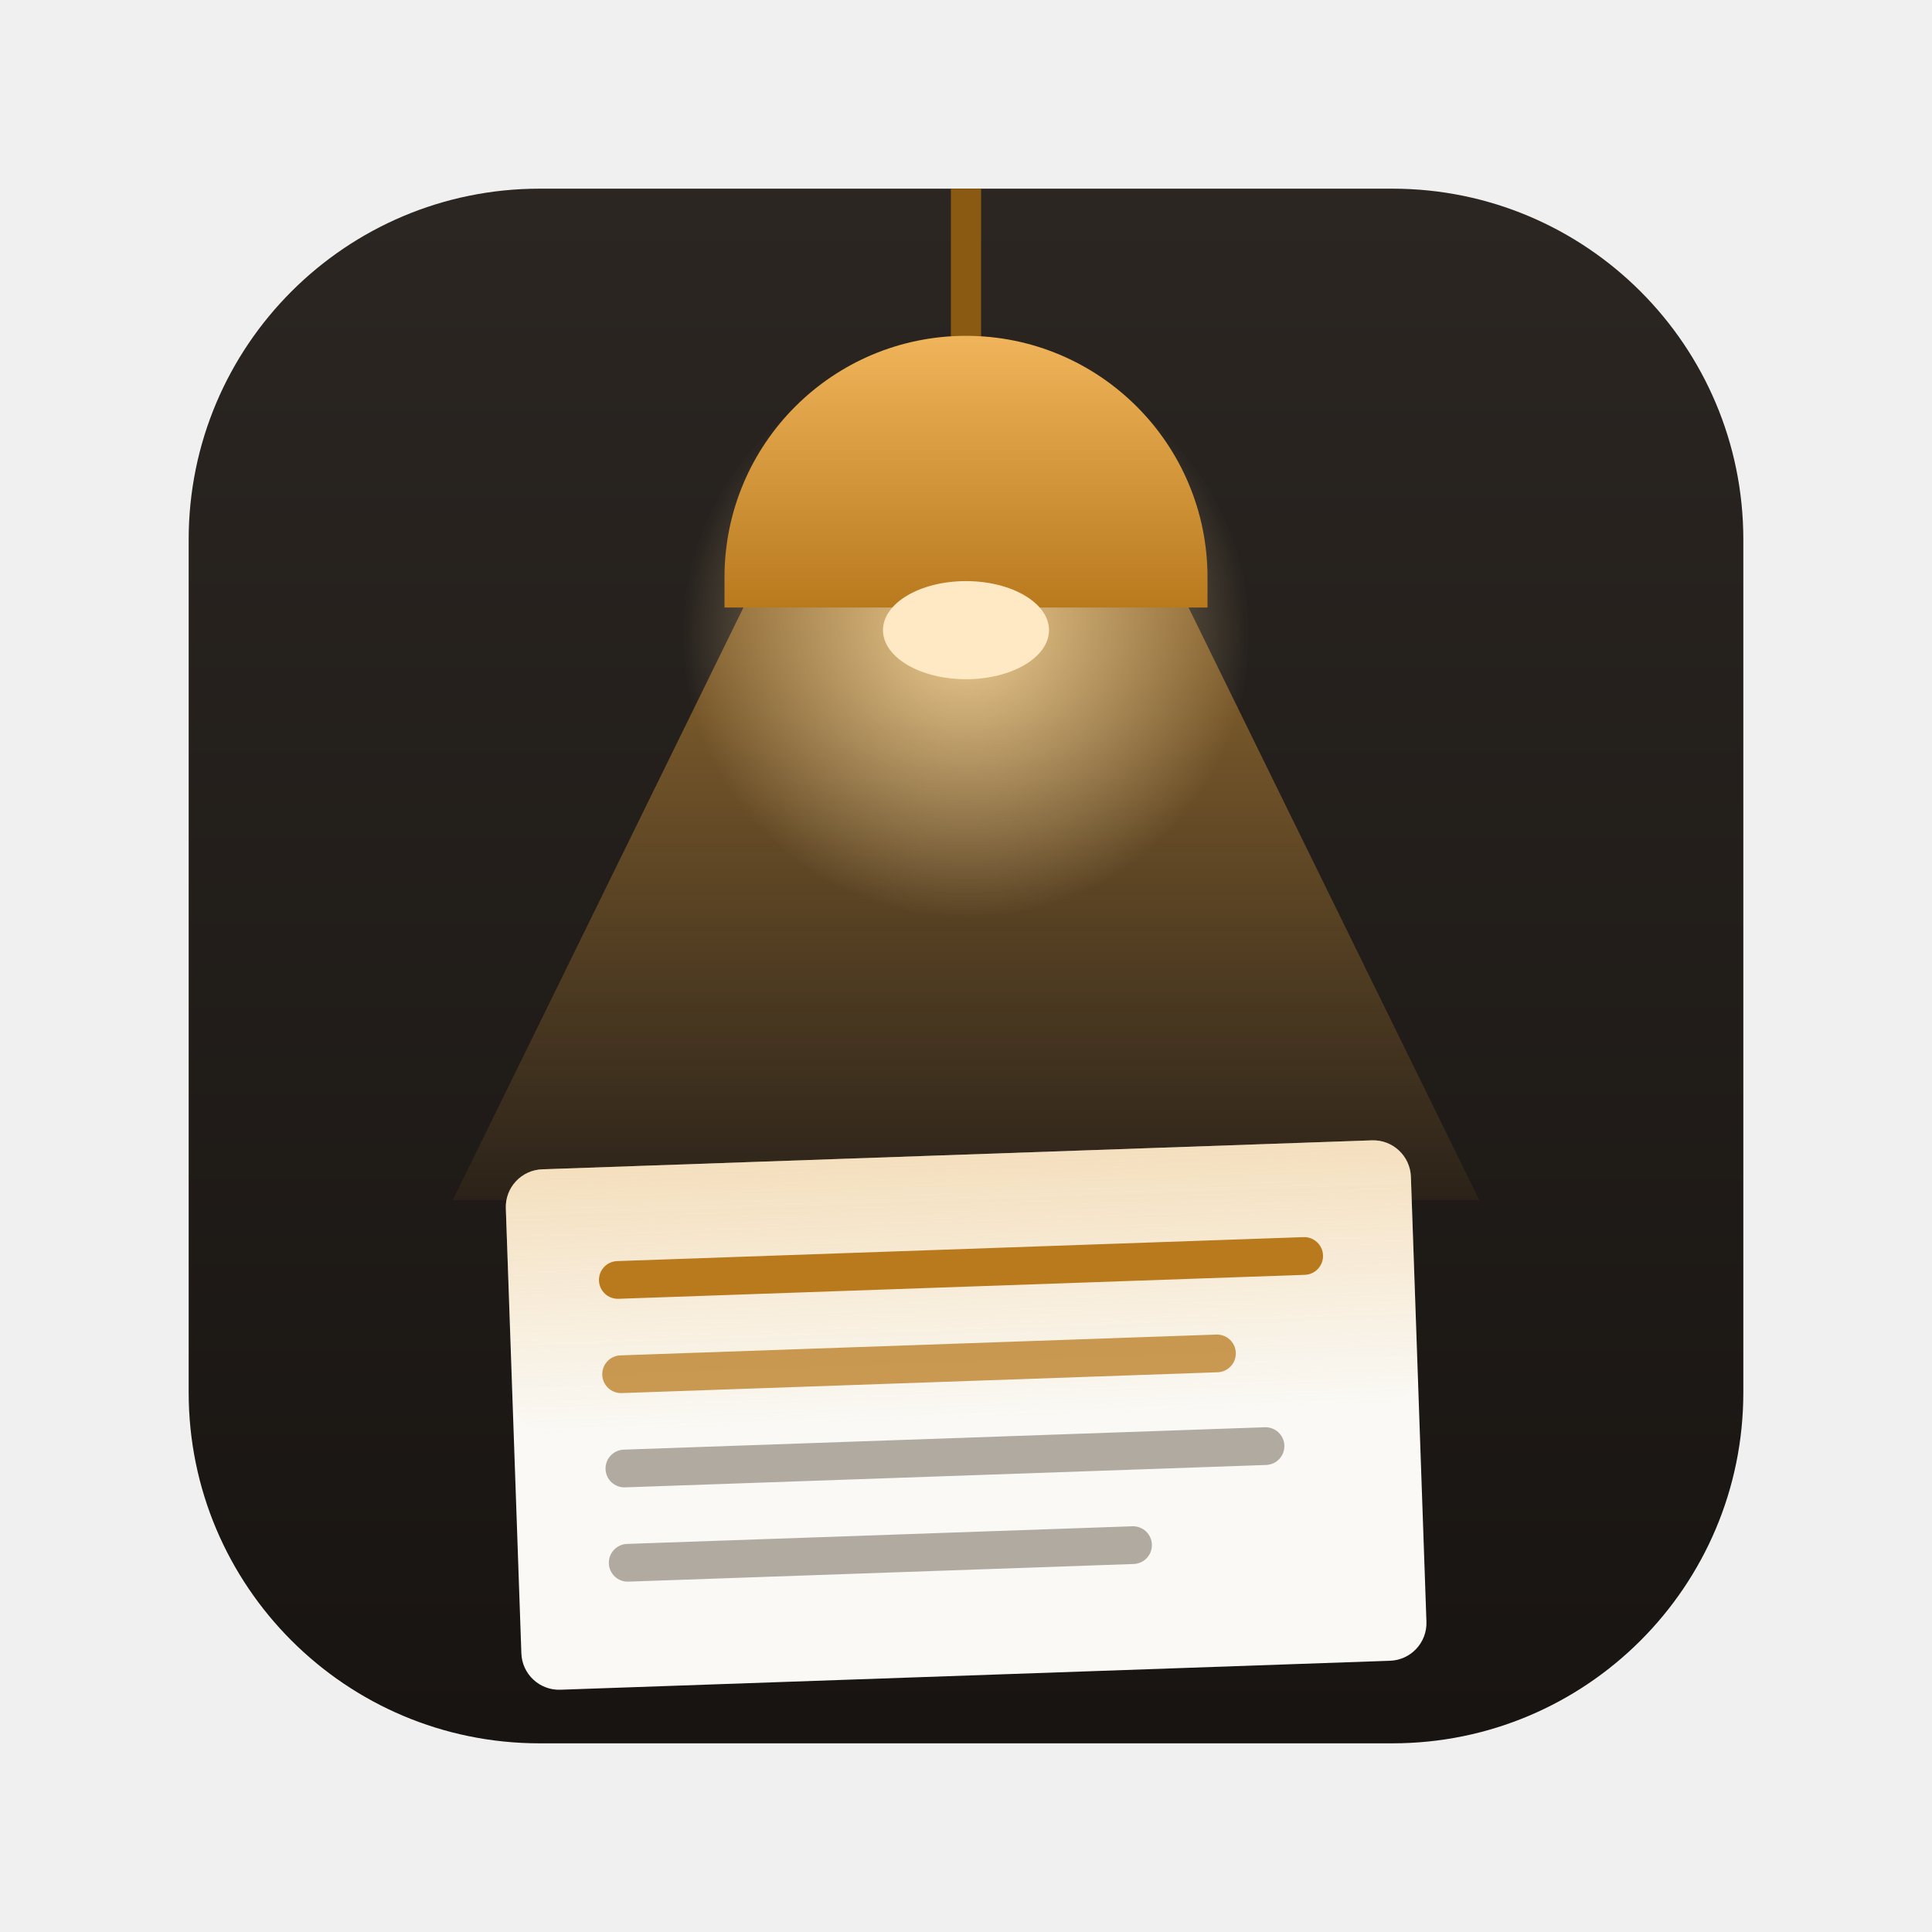
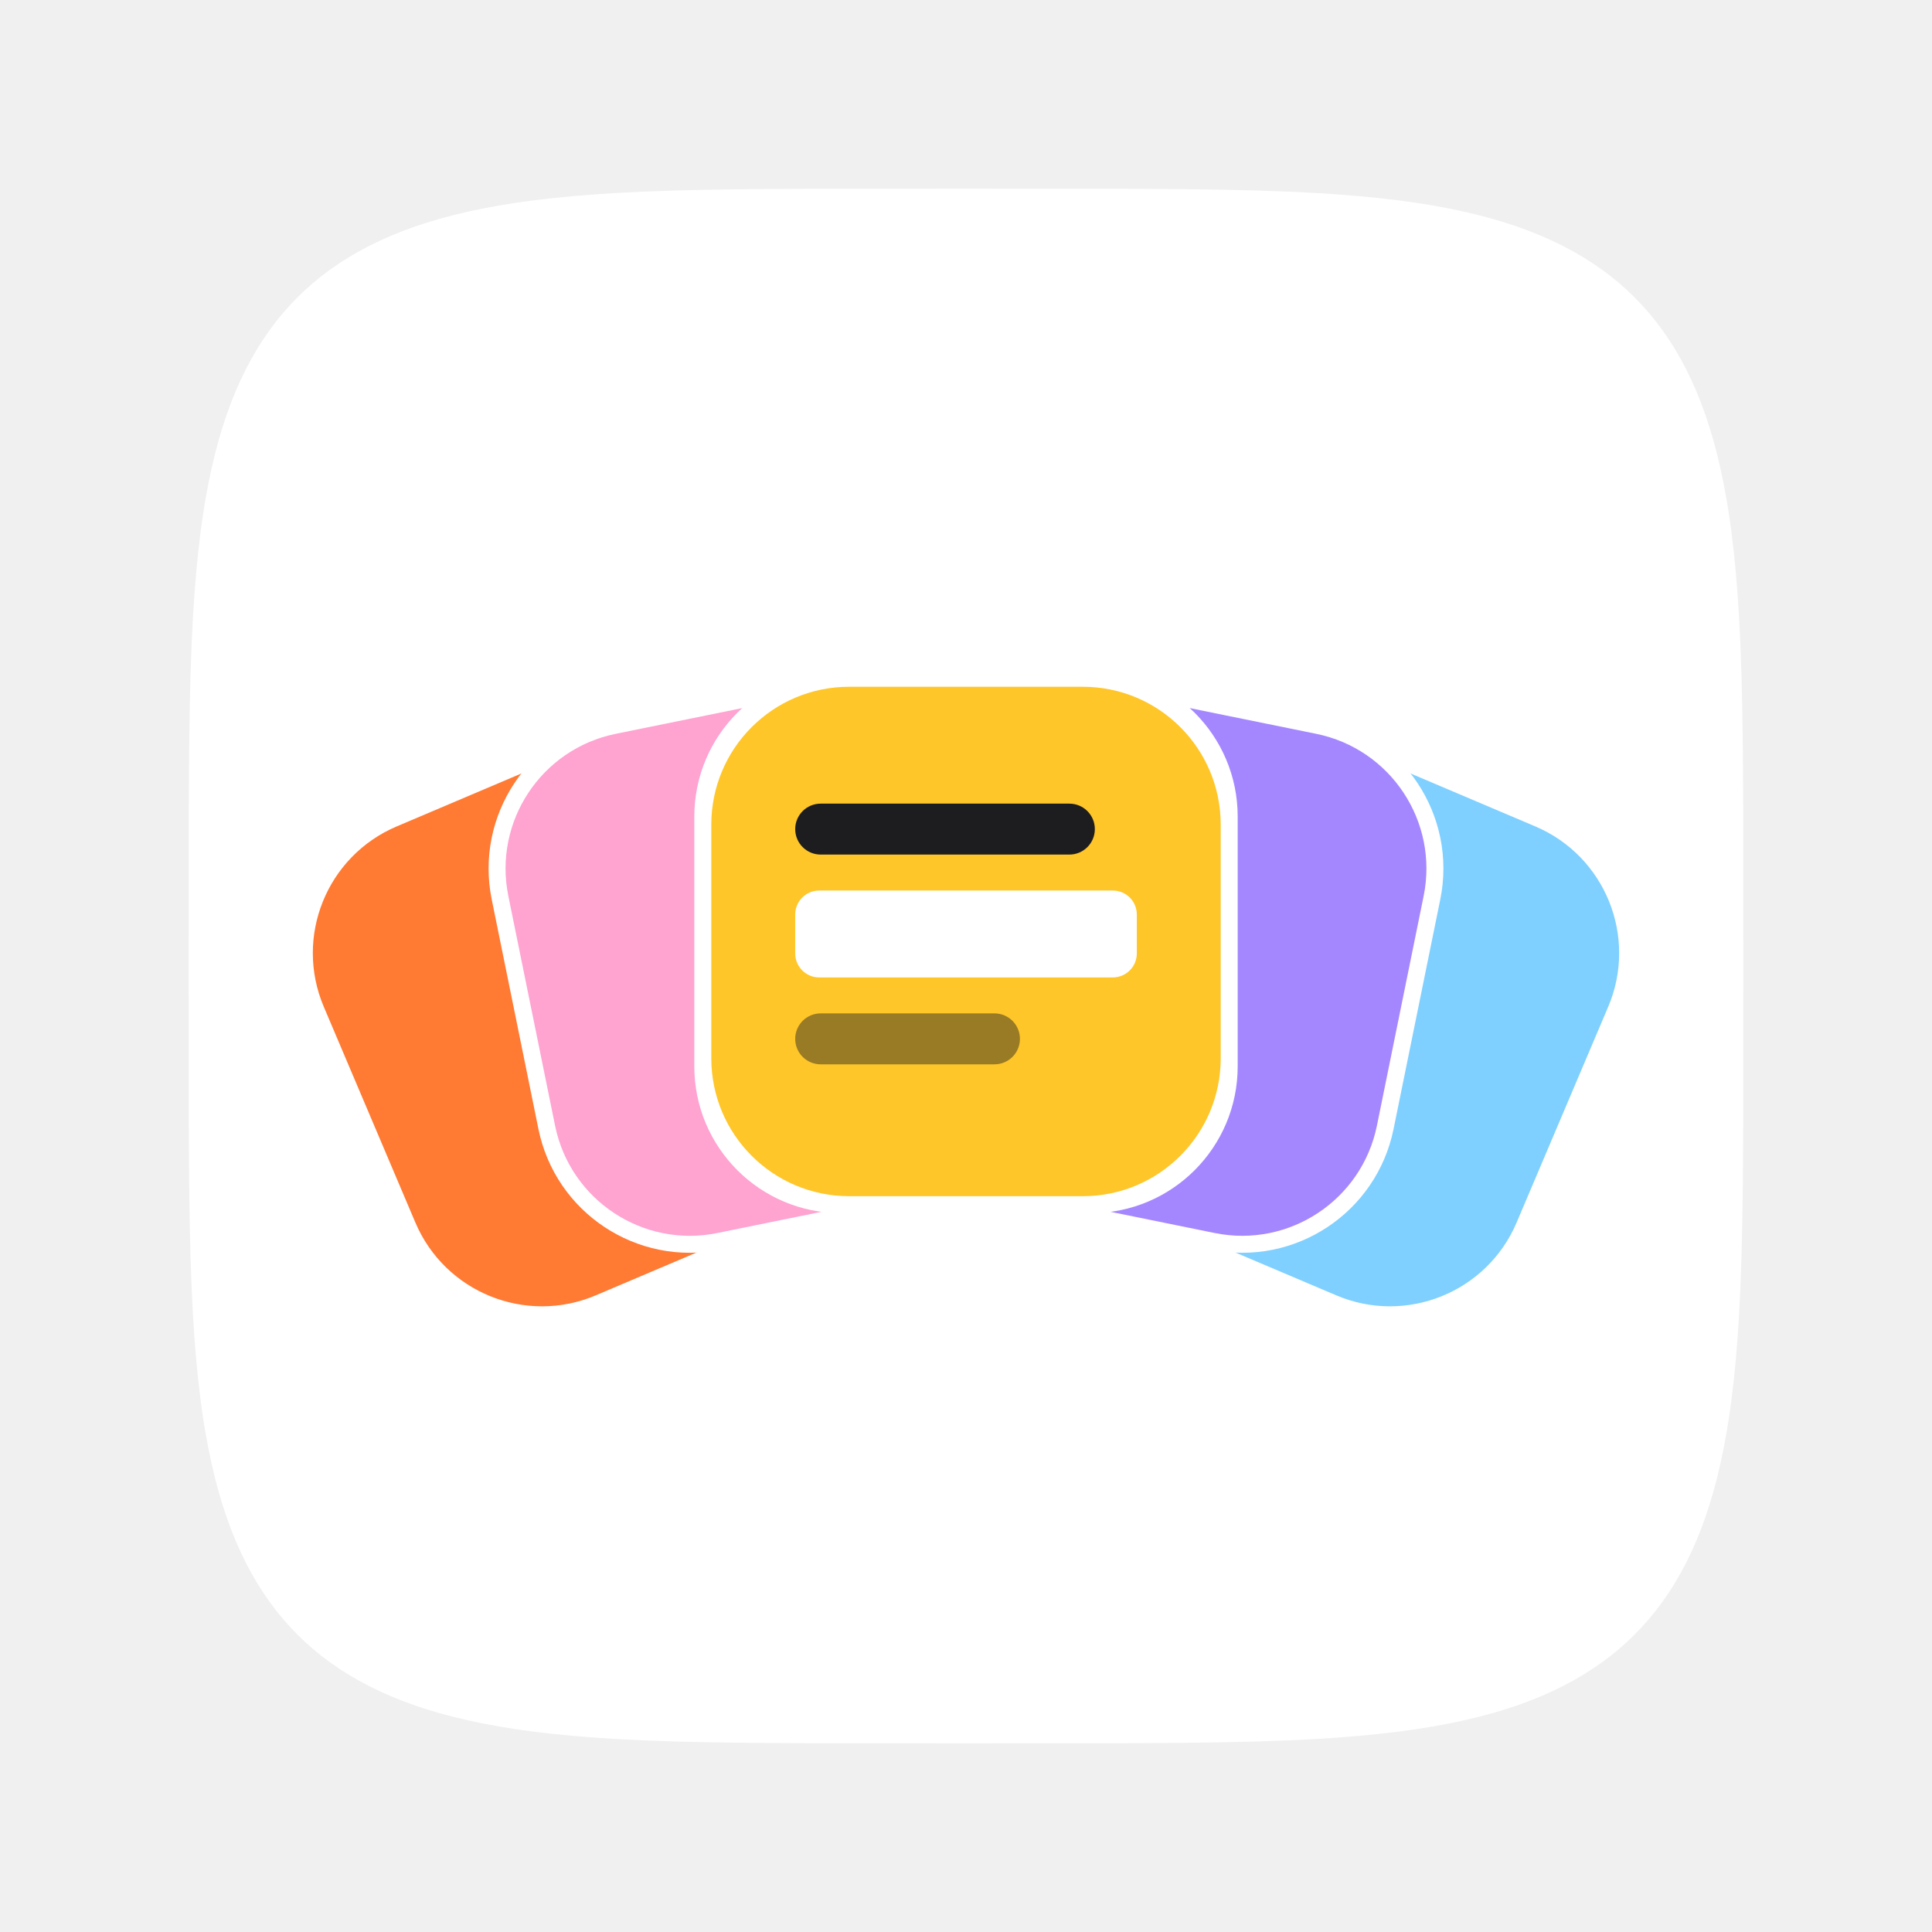
<svg xmlns="http://www.w3.org/2000/svg" viewBox="0 0 1024 1024">
  <defs>
-     <linearGradient id="bgA" x1="0" y1="0" x2="0" y2="1">
-       <stop offset="0" stop-color="#2B2622" />
-       <stop offset="1" stop-color="#181411" />
-     </linearGradient>
-     <linearGradient id="brassA" x1="0" y1="0" x2="0" y2="1">
-       <stop offset="0" stop-color="#F0B45A" />
-       <stop offset="1" stop-color="#B97A1E" />
-     </linearGradient>
-     <linearGradient id="coneA" x1="0" y1="0" x2="0" y2="1">
-       <stop offset="0" stop-color="#E8A33D" stop-opacity="0.50" />
-       <stop offset="1" stop-color="#E8A33D" stop-opacity="0.06" />
-     </linearGradient>
-     <linearGradient id="washA" x1="0" y1="0" x2="0" y2="1">
-       <stop offset="0" stop-color="#E8A33D" stop-opacity="0.30" />
-       <stop offset="1" stop-color="#E8A33D" stop-opacity="0" />
-     </linearGradient>
-     <radialGradient id="bulbA">
-       <stop offset="0" stop-color="#FFDFA3" stop-opacity="0.85" />
-       <stop offset="1" stop-color="#FFDFA3" stop-opacity="0" />
-     </radialGradient>
-     <clipPath id="sqA">
-       <rect x="100" y="100" width="824" height="824" rx="186" />
+     <clipPath id="sq">
+       <path d="M924.00 512.00 L923.94 596.53 L923.75 626.25 L923.45 648.24 L923.02 666.34 L922.46 681.99 L921.79 695.91 L920.99 708.53 L920.06 720.12 L919.01 730.87 L917.84 740.92 L916.54 750.35 L915.11 759.26 L913.55 767.69 L911.87 775.71 L910.06 783.35 L908.12 790.63 L906.04 797.60 L903.84 804.27 L901.50 810.67 L899.02 816.80 L896.41 822.69 L893.66 828.35 L890.77 833.78 L887.73 839.01 L884.55 844.03 L881.22 848.86 L877.74 853.50 L874.11 857.97 L870.32 862.25 L866.37 866.37 L862.25 870.32 L857.97 874.11 L853.50 877.74 L848.86 881.22 L844.03 884.55 L839.01 887.73 L833.78 890.77 L828.35 893.66 L822.69 896.41 L816.80 899.02 L810.67 901.50 L804.27 903.84 L797.60 906.04 L790.63 908.12 L783.35 910.06 L775.71 911.87 L767.69 913.55 L759.26 915.11 L750.35 916.54 L740.92 917.84 L730.87 919.01 L720.12 920.06 L708.53 920.99 L695.91 921.79 L681.99 922.46 L666.34 923.02 L648.24 923.45 L626.25 923.75 L596.53 923.94 L512.00 924.00 L427.47 923.94 L397.75 923.75 L375.76 923.45 L357.66 923.02 L342.01 922.46 L328.09 921.79 L315.47 920.99 L303.88 920.06 L293.13 919.01 L283.08 917.84 L273.65 916.54 L264.74 915.11 L256.31 913.55 L248.29 911.87 L240.65 910.06 L233.37 908.12 L226.40 906.04 L219.73 903.84 L213.33 901.50 L207.20 899.02 L201.31 896.41 L195.65 893.66 L190.22 890.77 L184.99 887.73 L179.97 884.55 L175.14 881.22 L170.50 877.74 L166.03 874.11 L161.75 870.32 L157.63 866.37 L153.68 862.25 L149.89 857.97 L146.26 853.50 L142.78 848.86 L139.45 844.03 L136.27 839.01 L133.23 833.78 L130.34 828.35 L127.59 822.69 L124.98 816.80 L122.50 810.67 L120.16 804.27 L117.96 797.60 L115.88 790.63 L113.94 783.35 L112.13 775.71 L110.45 767.69 L108.89 759.26 L107.46 750.35 L106.16 740.92 L104.99 730.87 L103.94 720.12 L103.01 708.53 L102.21 695.91 L101.54 681.99 L100.98 666.34 L100.55 648.24 L100.25 626.25 L100.06 596.53 L100.00 512.00 L100.06 427.47 L100.25 397.75 L100.55 375.76 L100.98 357.66 L101.54 342.01 L102.21 328.09 L103.01 315.47 L103.94 303.88 L104.99 293.13 L106.16 283.08 L107.46 273.65 L108.89 264.74 L110.45 256.31 L112.13 248.29 L113.94 240.65 L115.88 233.37 L117.96 226.40 L120.16 219.73 L122.50 213.33 L124.98 207.20 L127.59 201.31 L130.34 195.65 L133.23 190.22 L136.27 184.99 L139.45 179.97 L142.78 175.14 L146.26 170.50 L149.89 166.03 L153.68 161.75 L157.63 157.63 L161.75 153.68 L166.03 149.89 L170.50 146.26 L175.14 142.78 L179.97 139.45 L184.99 136.27 L190.22 133.23 L195.65 130.34 L201.31 127.59 L207.20 124.98 L213.33 122.50 L219.73 120.16 L226.40 117.96 L233.37 115.88 L240.65 113.94 L248.29 112.13 L256.31 110.45 L264.74 108.89 L273.65 107.46 L283.08 106.16 L293.13 104.99 L303.88 103.94 L315.47 103.01 L328.09 102.21 L342.01 101.54 L357.66 100.98 L375.76 100.55 L397.75 100.25 L427.47 100.06 L512.00 100.00 L596.53 100.06 L626.25 100.25 L648.24 100.55 L666.34 100.98 L681.99 101.54 L695.91 102.21 L708.53 103.01 L720.12 103.94 L730.87 104.99 L740.92 106.16 L750.35 107.46 L759.26 108.89 L767.69 110.45 L775.71 112.13 L783.35 113.94 L790.63 115.88 L797.60 117.96 L804.27 120.16 L810.67 122.50 L816.80 124.98 L822.69 127.59 L828.35 130.34 L833.78 133.23 L839.01 136.27 L844.03 139.45 L848.86 142.78 L853.50 146.26 L857.97 149.89 L862.25 153.68 L866.37 157.63 L870.32 161.75 L874.11 166.03 L877.74 170.50 L881.22 175.14 L884.55 179.97 L887.73 184.99 L890.77 190.22 L893.66 195.65 L896.41 201.31 L899.02 207.20 L901.50 213.33 L903.84 219.73 L906.04 226.40 L908.12 233.37 L910.06 240.65 L911.87 248.29 L913.55 256.31 L915.11 264.74 L916.54 273.65 L917.84 283.08 L919.01 293.13 L920.06 303.88 L920.99 315.47 L921.79 328.09 L922.46 342.01 L923.02 357.66 L923.45 375.76 L923.75 397.75 L923.94 427.47 Z" />
    </clipPath>
  </defs>
-   <g clip-path="url(#sqA)">
-     <rect x="100" y="100" width="824" height="824" fill="url(#bgA)" />
-     <rect x="504" y="100" width="16" height="176" fill="#8A5A12" />
-     <path d="M396 318 L628 318 L784 636 L240 636 Z" fill="url(#coneA)" />
-     <circle cx="512" cy="336" r="150" fill="url(#bulbA)" />
-     <path d="M384 306 A128 128 0 0 1 640 306 L640 322 L384 322 Z" fill="url(#brassA)" />
-     <ellipse cx="512" cy="334" rx="44" ry="26" fill="#FFE9C4" />
-     <g transform="rotate(-2 512 748)">
-       <rect x="272" y="612" width="480" height="276" rx="20" fill="#FAF9F5" />
-       <rect x="272" y="612" width="480" height="140" rx="20" fill="url(#washA)" />
-       <rect x="320" y="662" width="384" height="20" rx="10" fill="#B97A1E" />
-       <rect x="320" y="712" width="336" height="20" rx="10" fill="#B97A1E" opacity="0.75" />
-       <rect x="320" y="762" width="360" height="20" rx="10" fill="#B0AAA1" />
-       <rect x="320" y="812" width="288" height="20" rx="10" fill="#B0AAA1" />
+   <g clip-path="url(#sq)">
+     <rect width="1024" height="1024" fill="#FFFFFF" />
+     <g transform="rotate(-23 512 990)">
+       <rect x="377.0" y="364" width="270" height="270" rx="72.9" fill="#FF7A33" stroke="#FFFFFF" stroke-width="18" paint-order="stroke" />
+     </g>
+     <g transform="rotate(23 512 990)">
+       <rect x="377.0" y="364" width="270" height="270" rx="72.9" fill="#7FD0FF" stroke="#FFFFFF" stroke-width="18" paint-order="stroke" />
+     </g>
+     <g transform="rotate(-11.5 512 990)">
+       <rect x="377.0" y="364" width="270" height="270" rx="72.9" fill="#FFA3D1" stroke="#FFFFFF" stroke-width="18" paint-order="stroke" />
+     </g>
+     <g transform="rotate(11.5 512 990)">
+       <rect x="377.0" y="364" width="270" height="270" rx="72.9" fill="#A487FF" stroke="#FFFFFF" stroke-width="18" paint-order="stroke" />
+     </g>
+     <rect x="368.0" y="355.0" width="288" height="288" rx="77.8" fill="#FFFFFF" />
+     <g transform="translate(512 499.0) scale(0.7941)">
+       <rect x="-170" y="-170" width="340" height="340" rx="92" fill="#FFC629" />
+       <rect x="-114" y="-92" width="200" height="34" rx="17" fill="#1D1D1F" />
+       <rect x="-114" y="-34" width="228" height="58" rx="16" fill="#FFFFFF" />
+       <rect x="-114" y="48" width="150" height="34" rx="17" fill="#1D1D1F" opacity="0.45" />
    </g>
  </g>
</svg>
